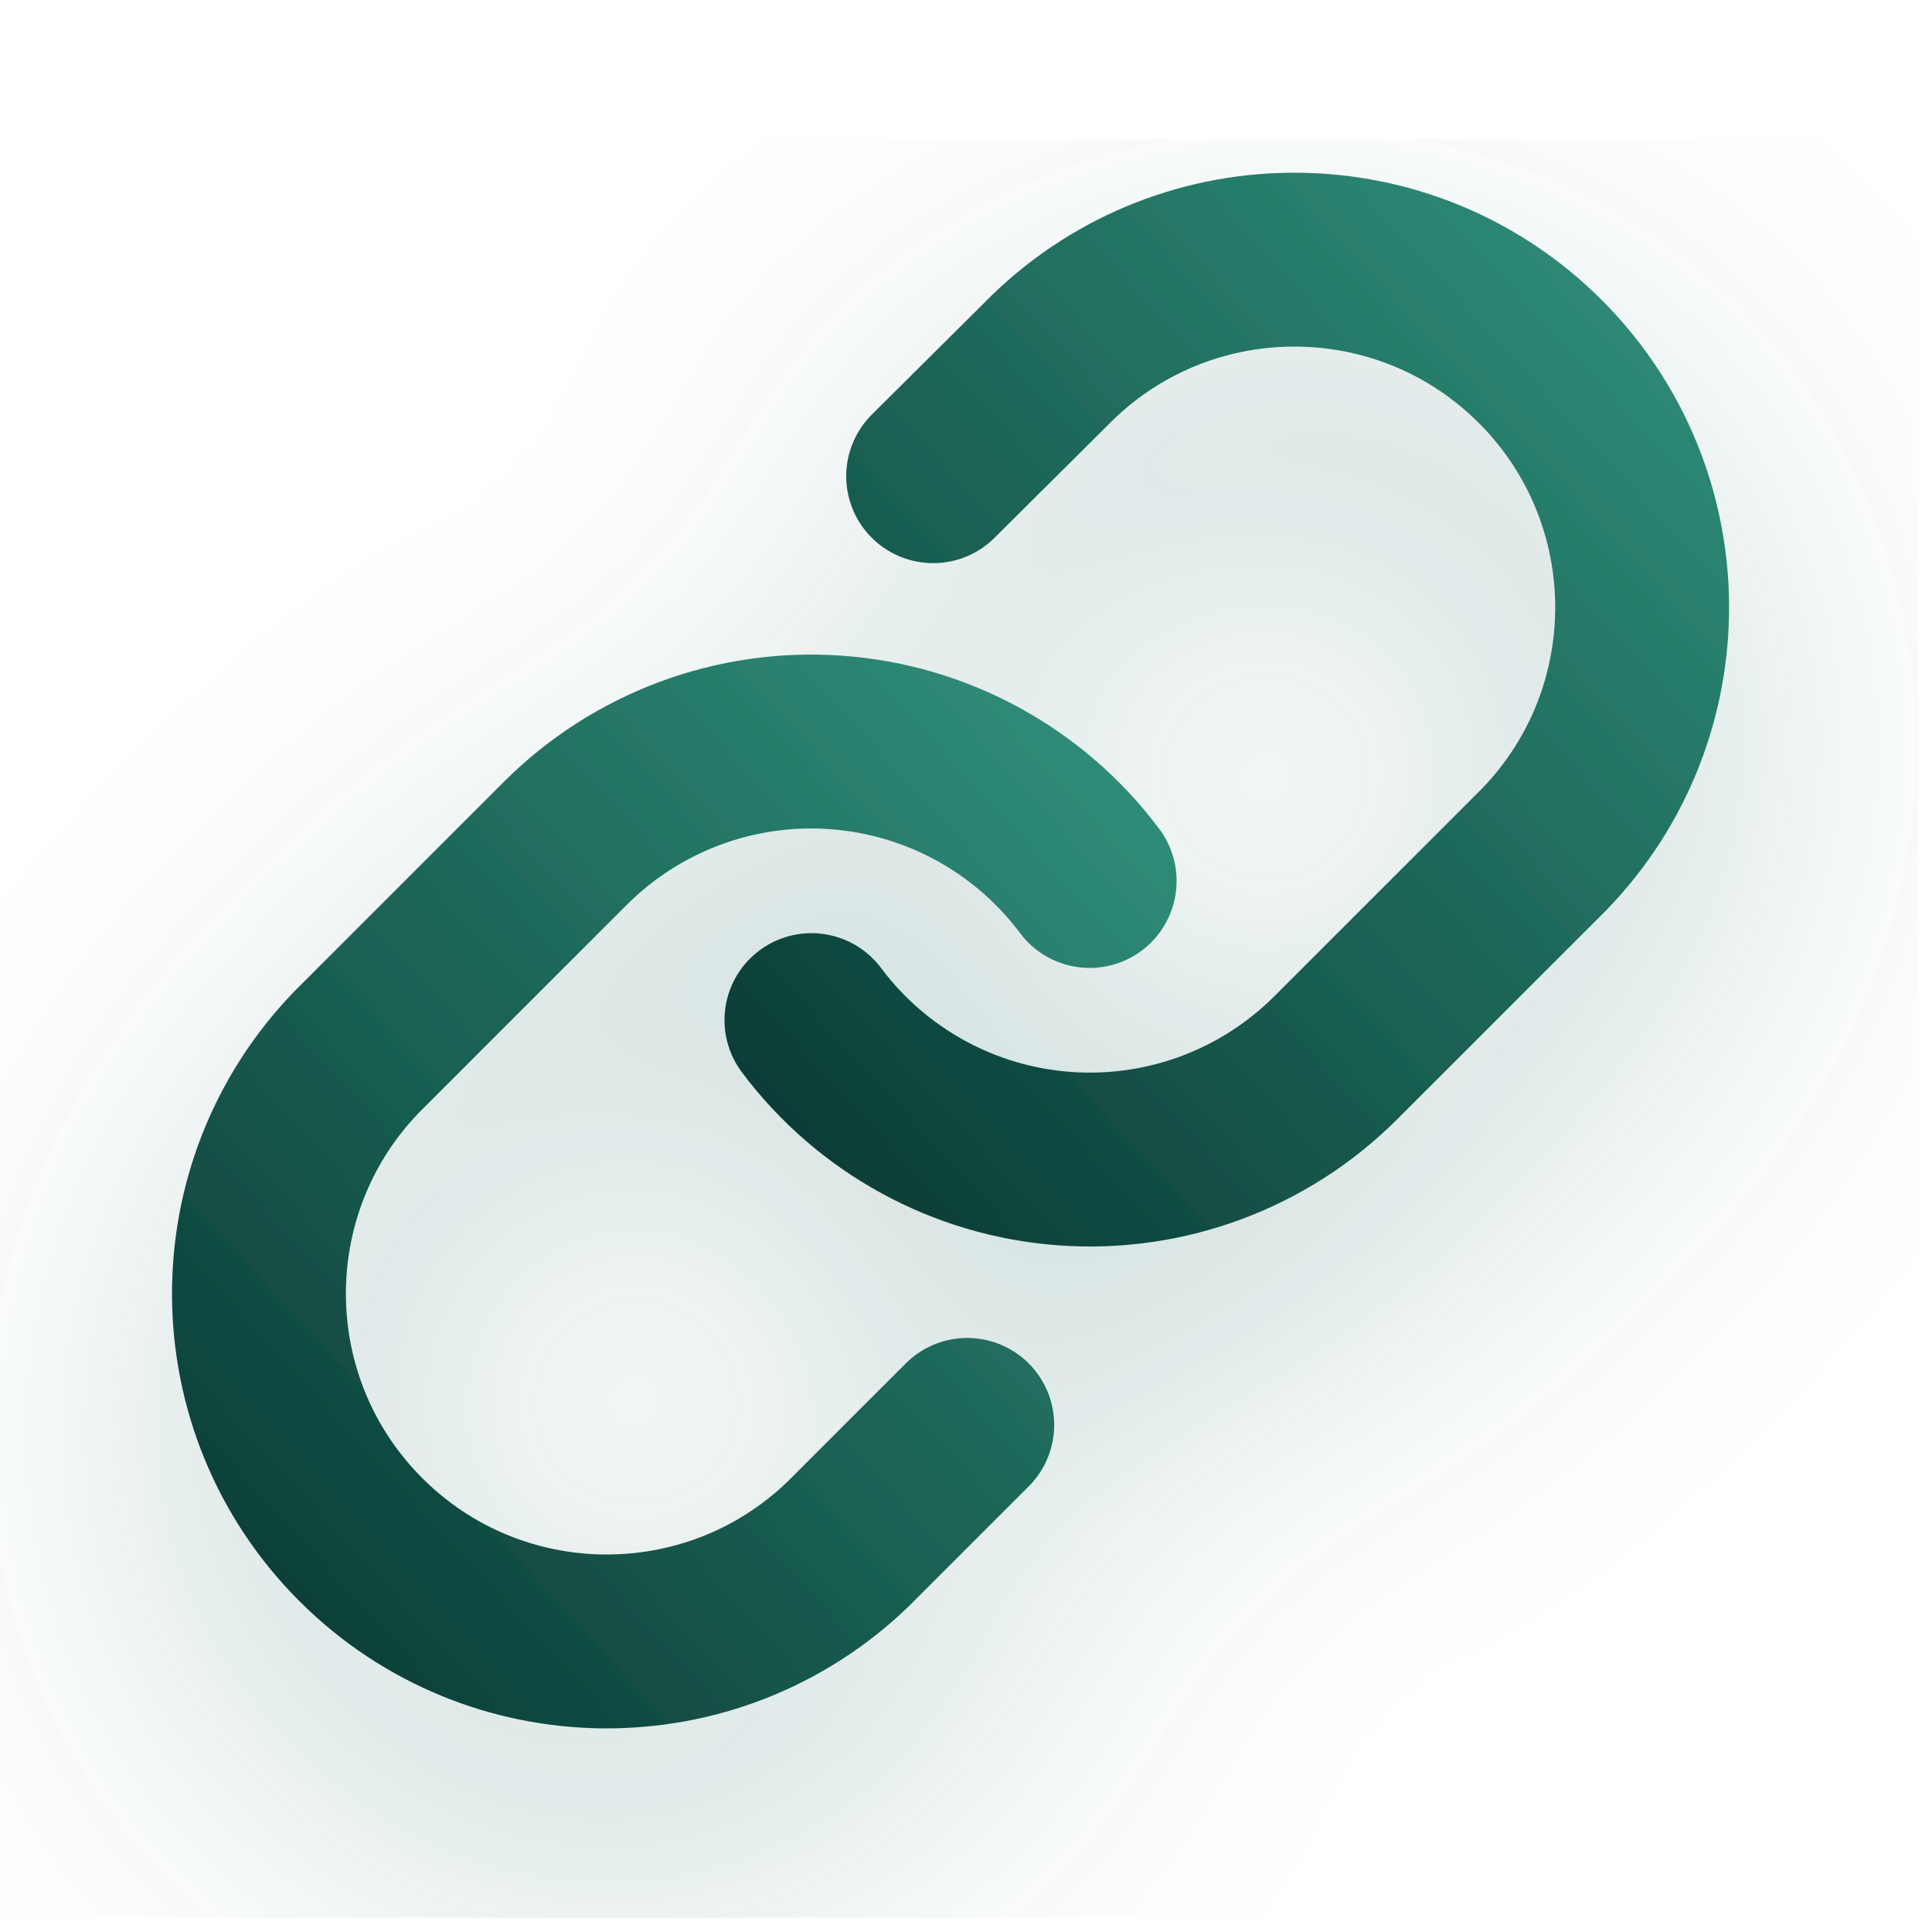
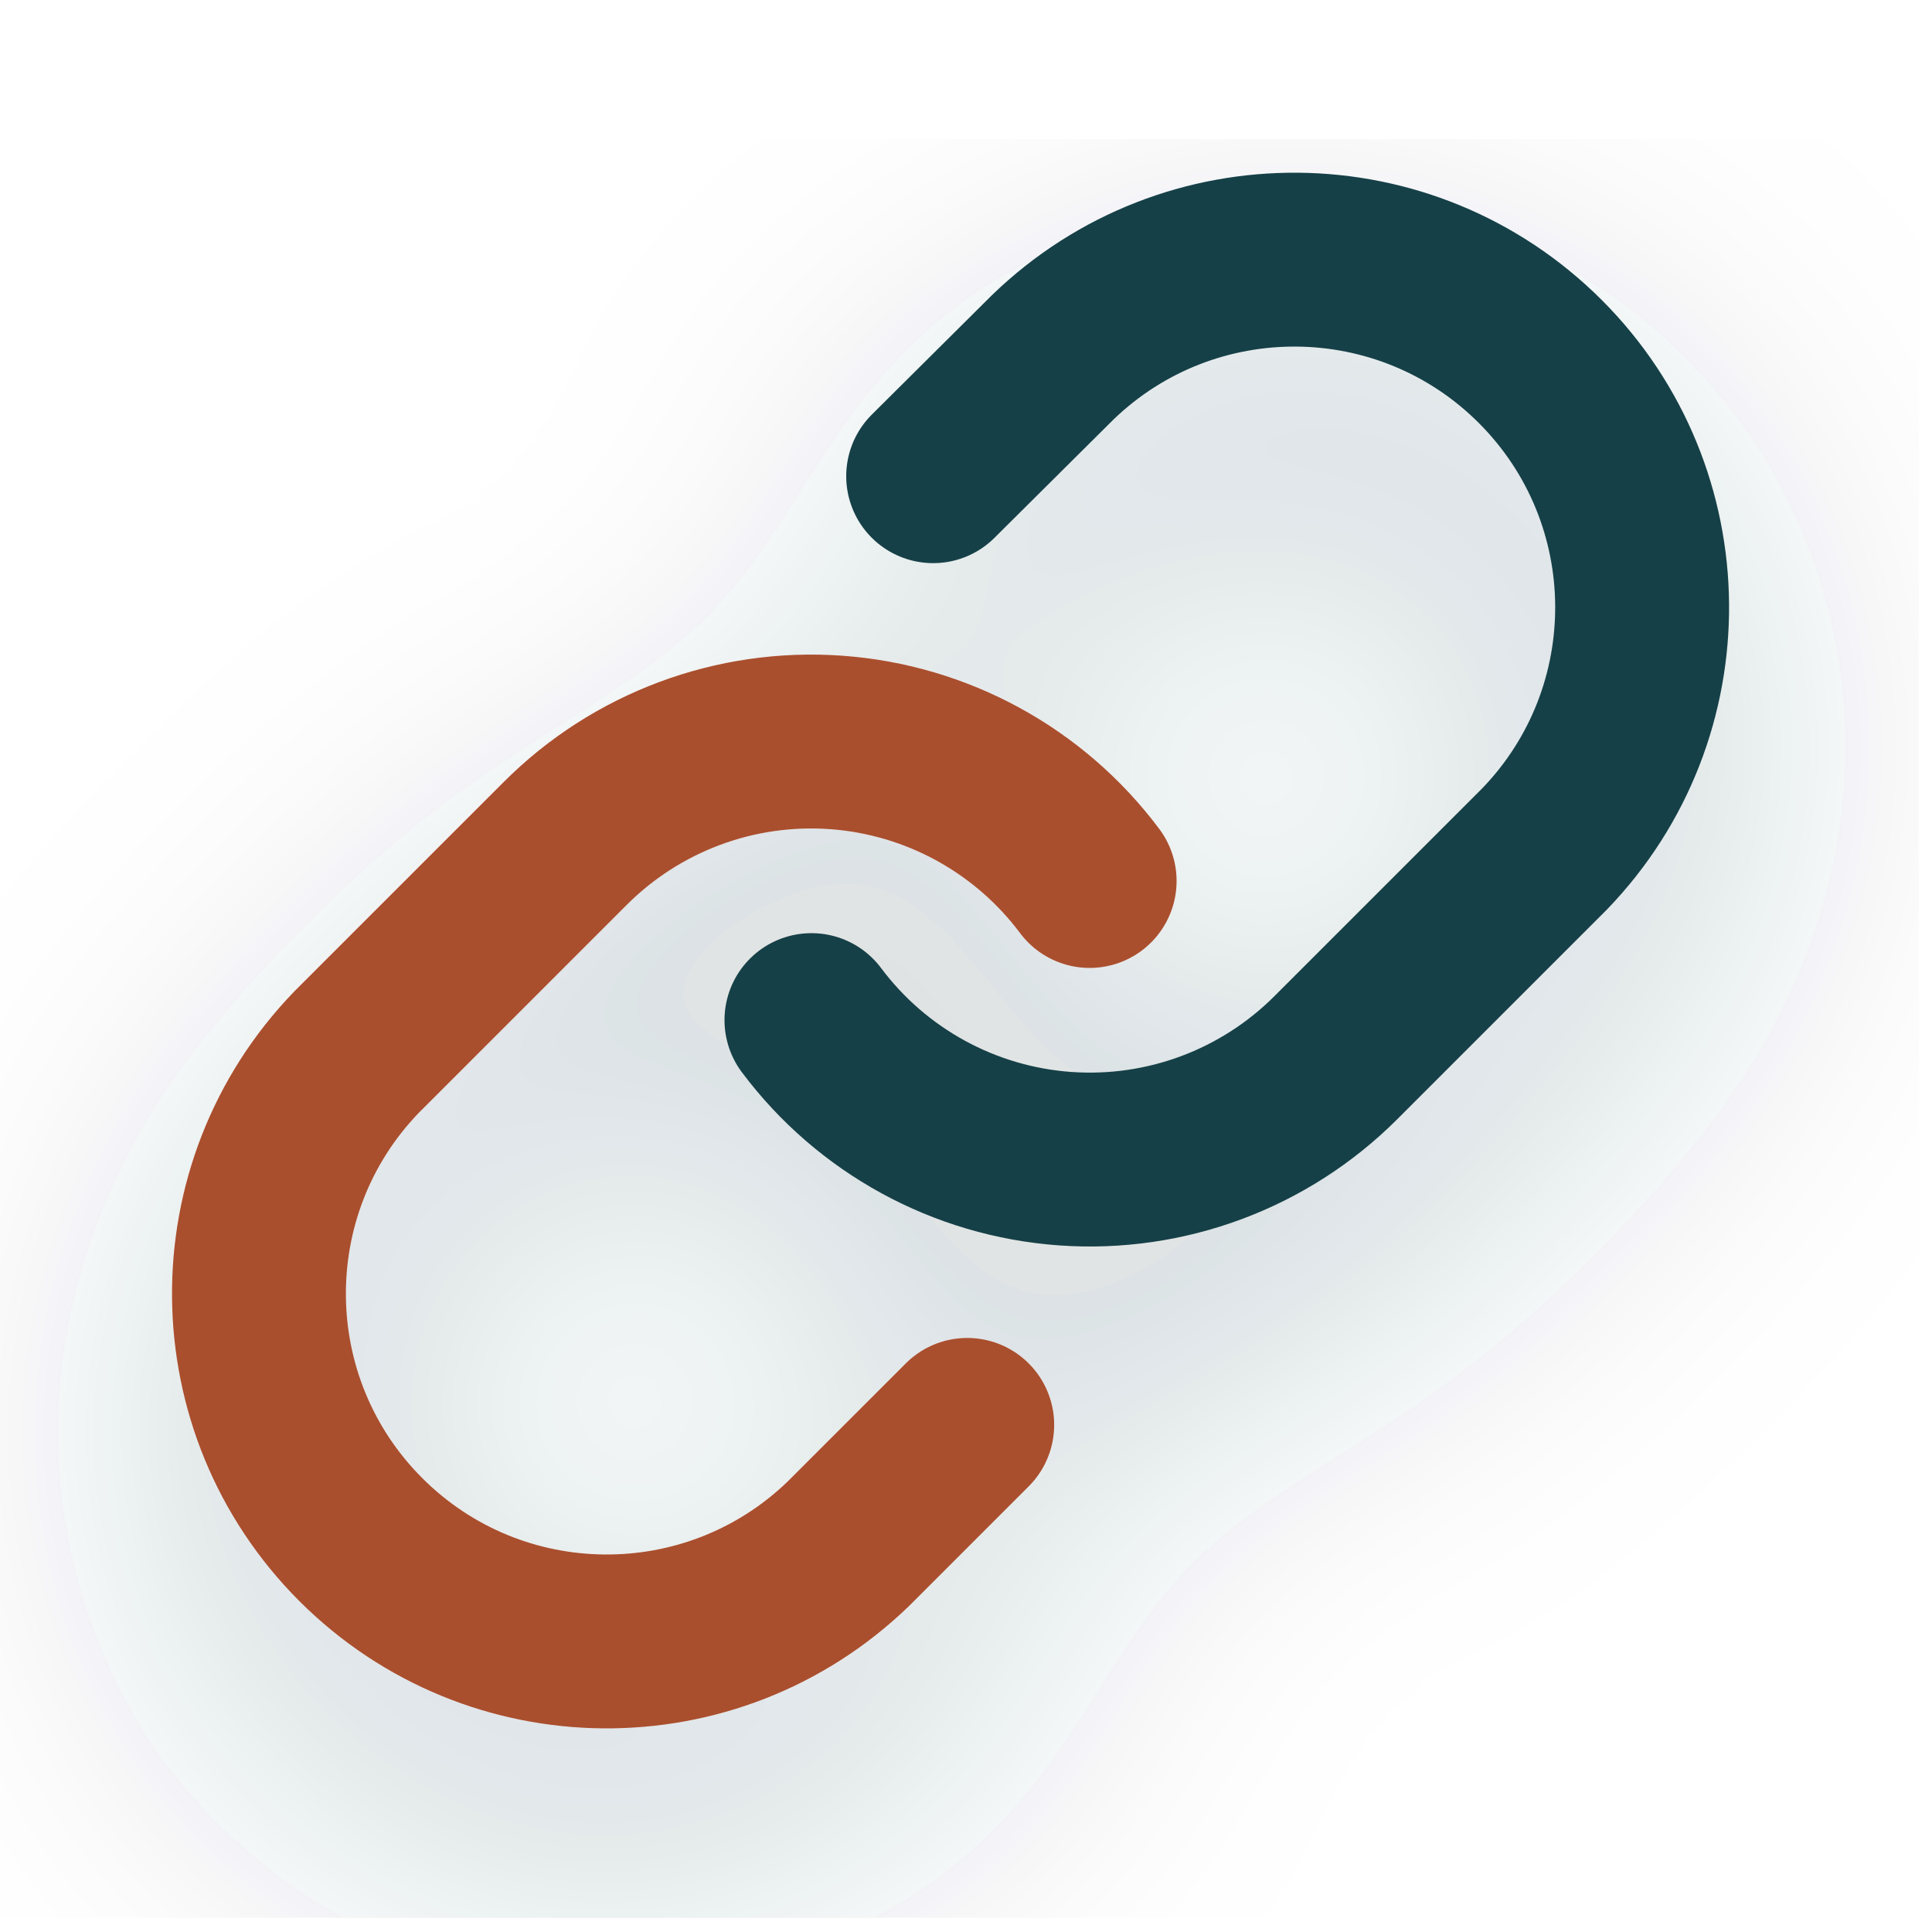
<svg xmlns="http://www.w3.org/2000/svg" viewBox="0 0 100 100" role="img" aria-label="Quantix">
  <defs>
-     <linearGradient id="quantix-link" x1="0%" y1="100%" x2="100%" y2="0%">
-       <stop offset="0%" stop-color="#0a3d36" />
-       <stop offset="100%" stop-color="#2f8c78" />
-     </linearGradient>
    <filter id="quantix-glow" x="-20%" y="-20%" width="140%" height="140%">
-       <feDropShadow dx="0" dy="2" stdDeviation="2.4" flood-color="#0f5148" flood-opacity="0.28" />
+       <feDropShadow dx="0" dy="2" stdDeviation="2.4" flood-color="#123f46" flood-opacity="0.28" />
    </filter>
  </defs>
  <g transform="translate(6 6) scale(3.6)" filter="url(#quantix-glow)">
-     <path fill="none" stroke="url(#quantix-link)" stroke-width="2.5" stroke-linecap="round" stroke-linejoin="round" d="M10 13a5 5 0 0 0 7.54.54l3-3a5 5 0 0 0-7.07-7.07l-1.72 1.71" />
-     <path fill="none" stroke="url(#quantix-link)" stroke-width="2.5" stroke-linecap="round" stroke-linejoin="round" d="M14 11a5 5 0 0 0-7.54-.54l-3 3a5 5 0 0 0 7.07 7.07l1.71-1.71" />
+     <path fill="none" stroke="#123f46" stroke-width="2.5" stroke-linecap="round" stroke-linejoin="round" d="M10 13a5 5 0 0 0 7.54.54l3-3a5 5 0 0 0-7.07-7.07l-1.72 1.71" />
+     <path fill="none" stroke="#a94f2f" stroke-width="2.5" stroke-linecap="round" stroke-linejoin="round" d="M14 11a5 5 0 0 0-7.54-.54l-3 3a5 5 0 0 0 7.07 7.07l1.71-1.71" />
  </g>
</svg>
